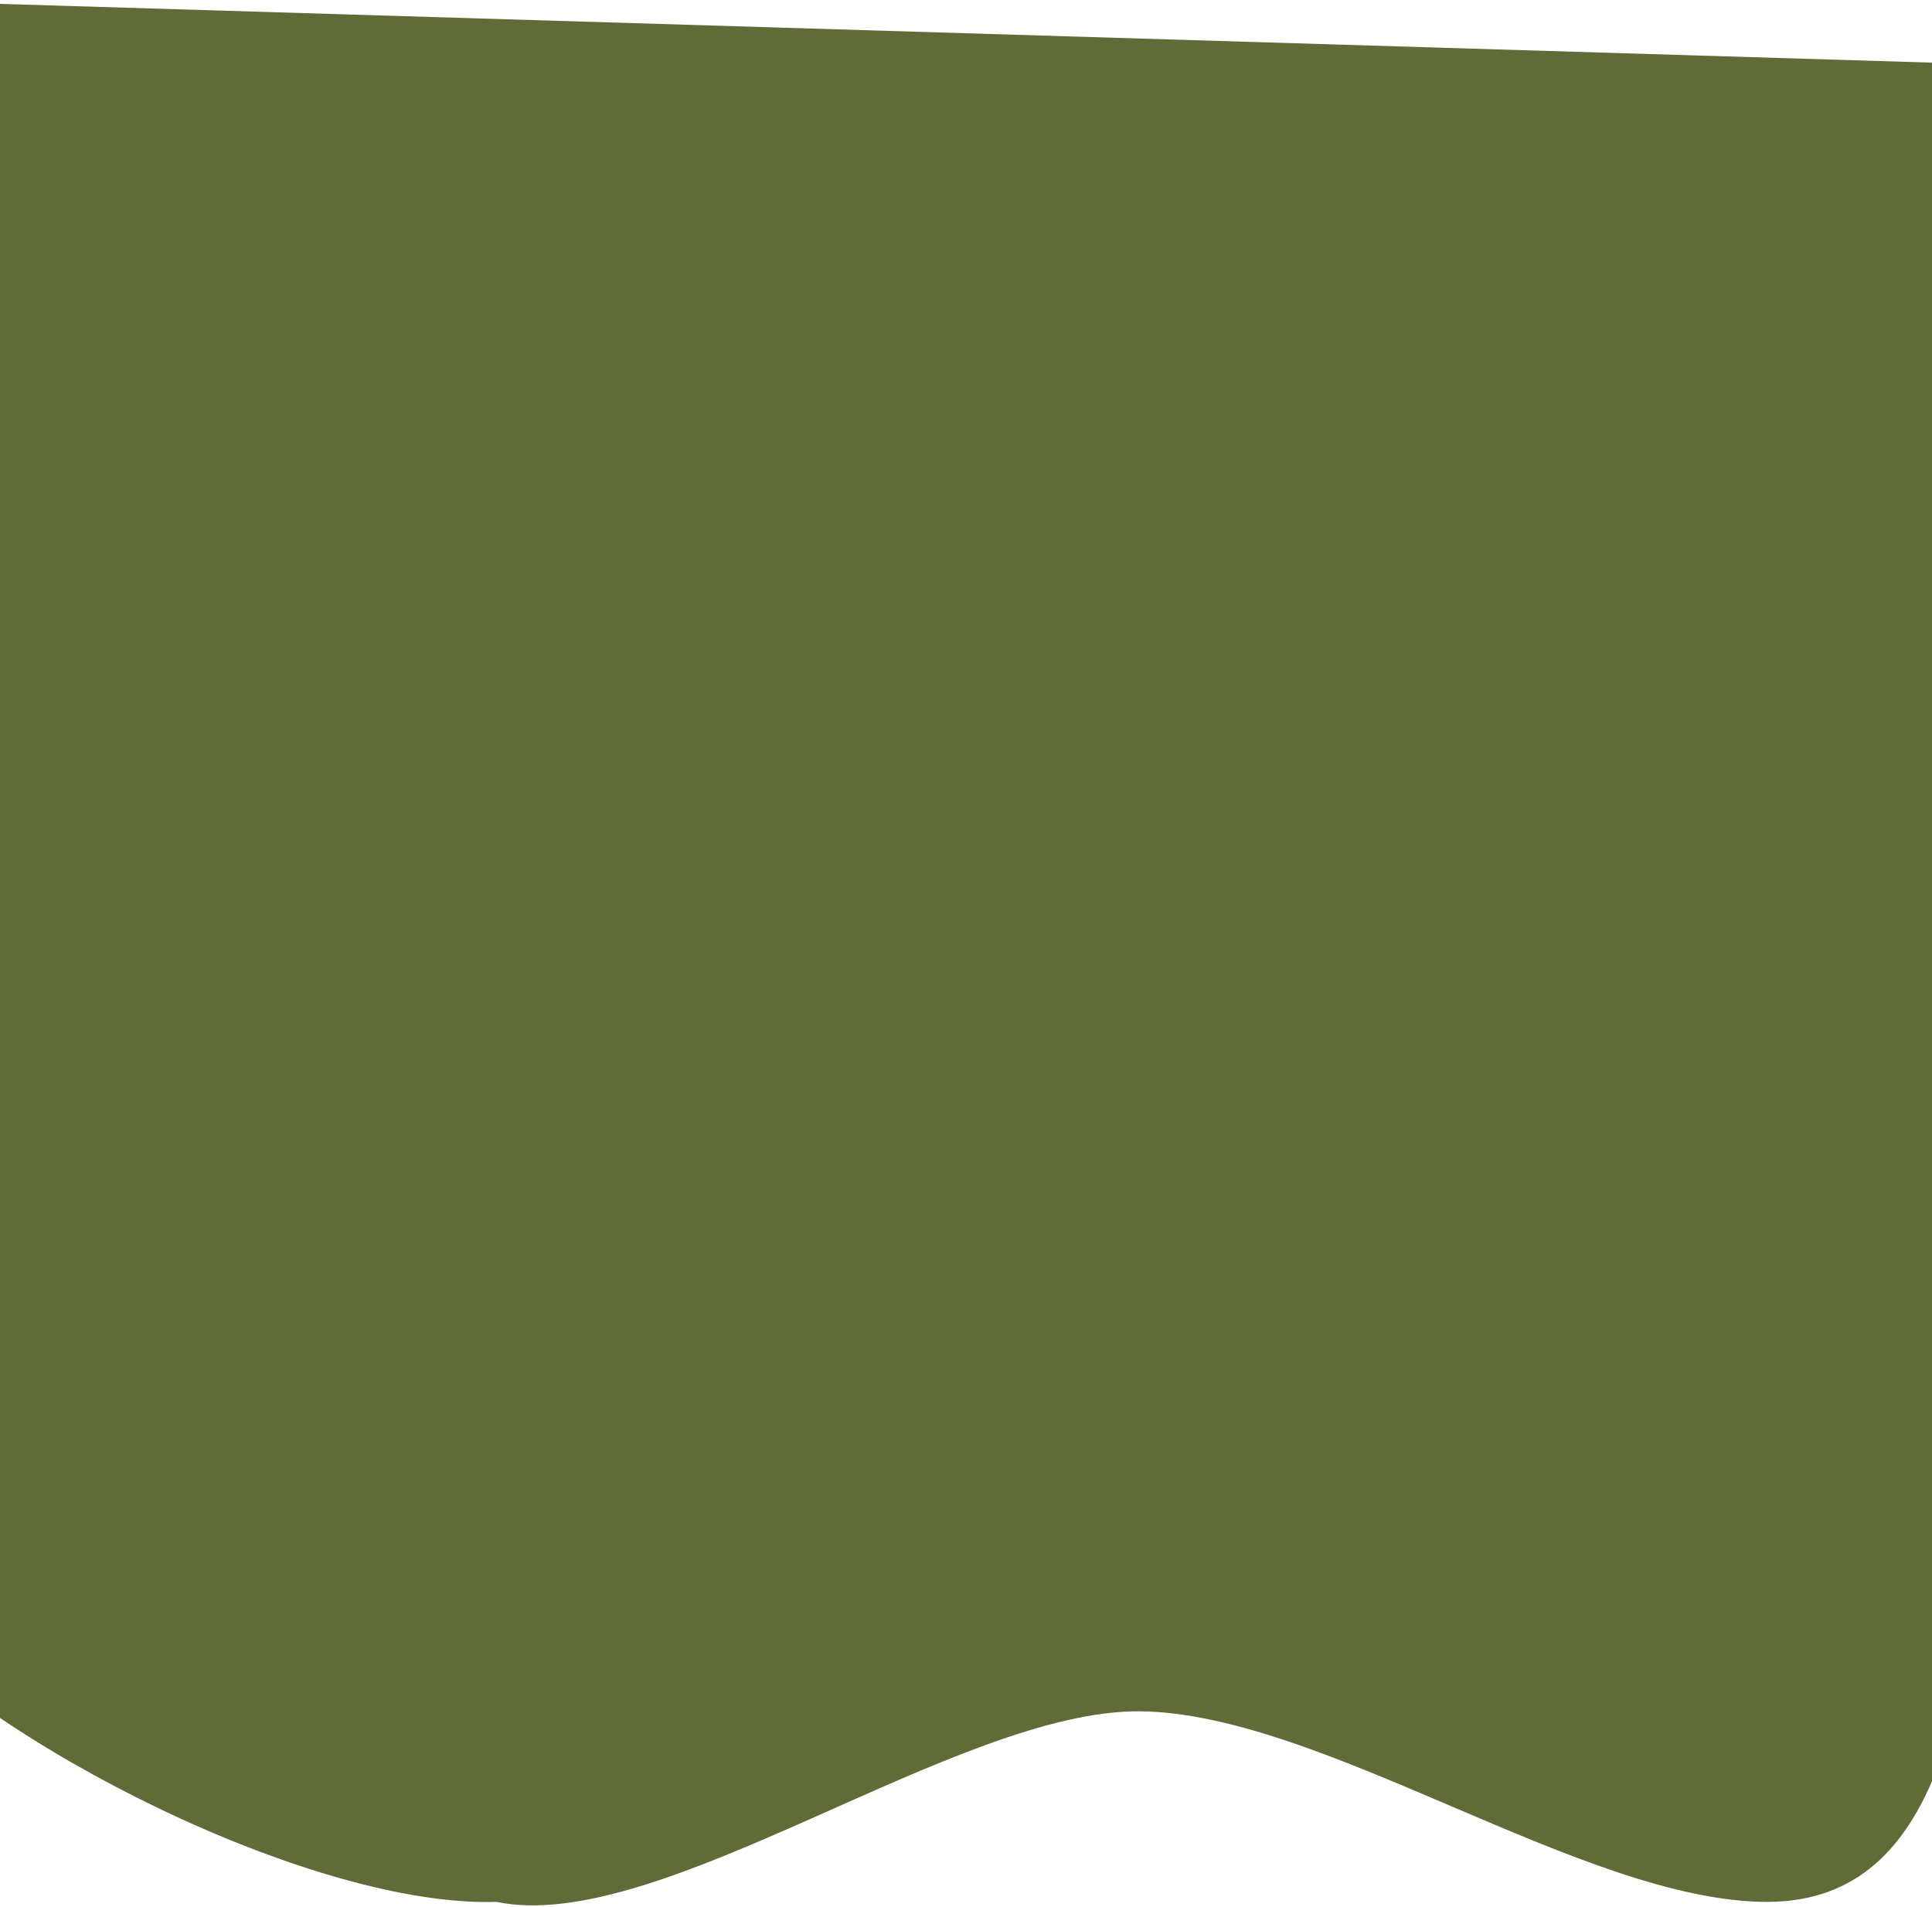
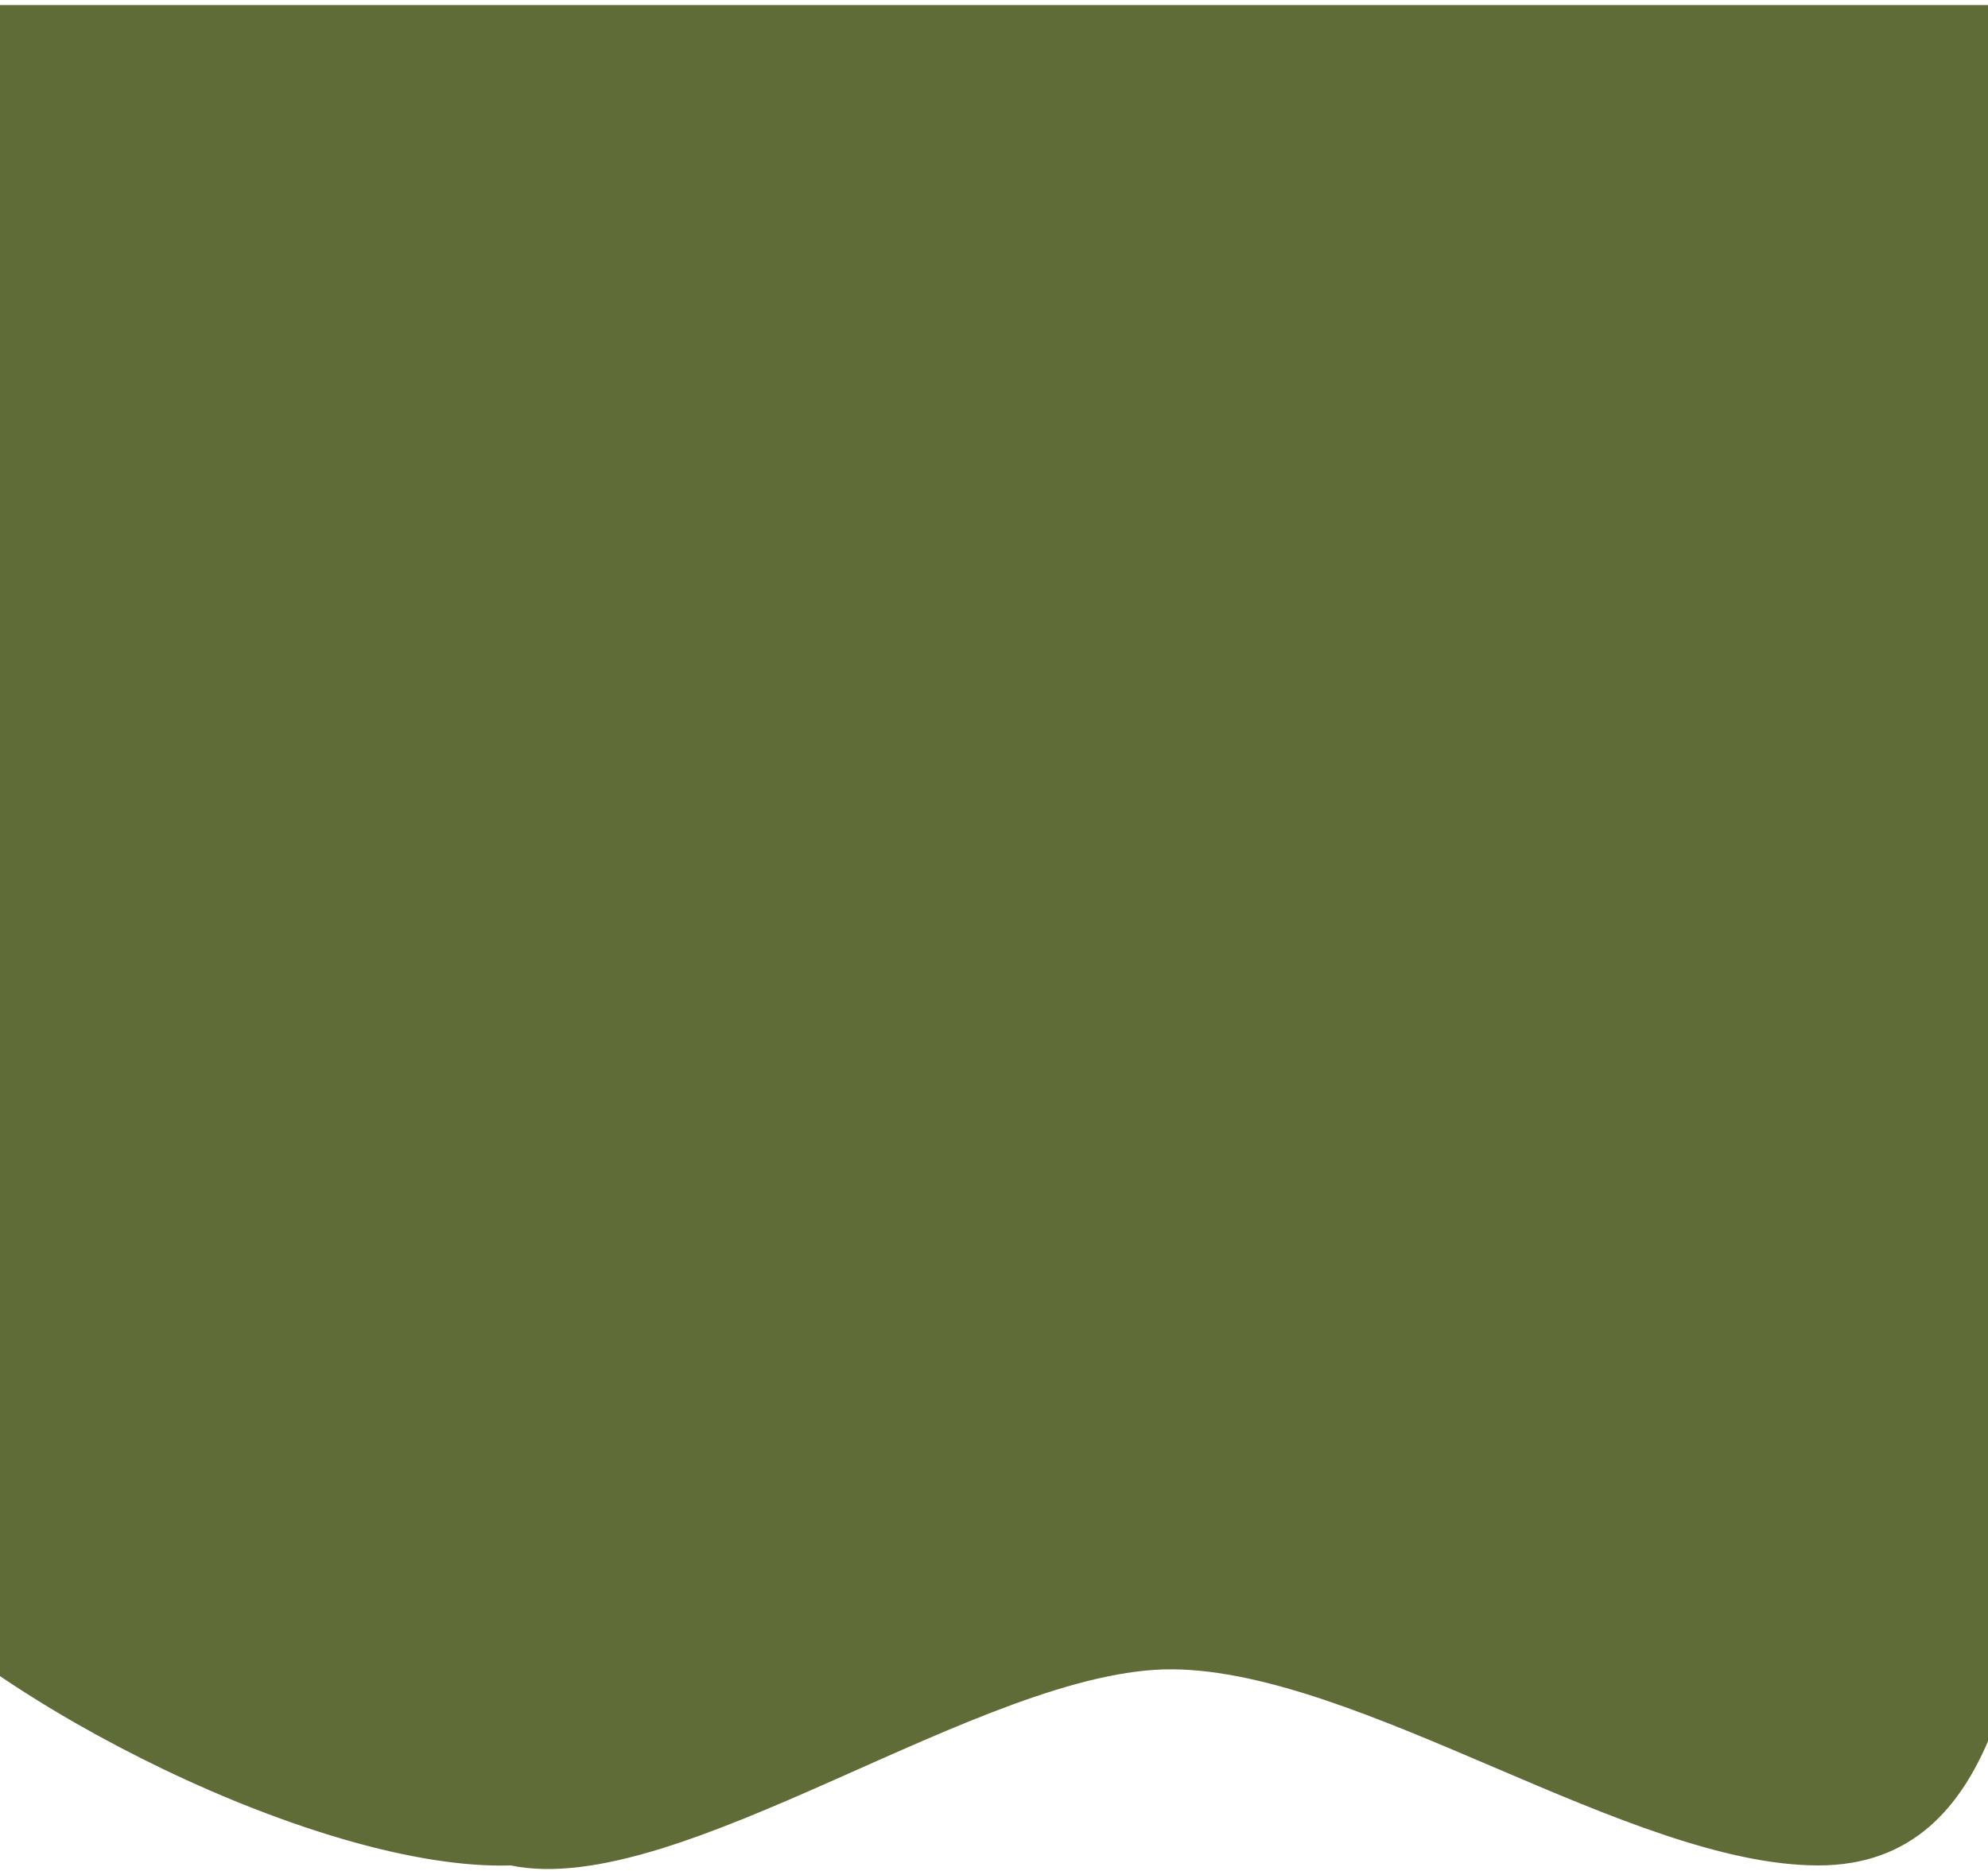
- <svg xmlns="http://www.w3.org/2000/svg" width="390" height="385" viewBox="0 0 390 385" fill="none">
-   <path d="M356.706 383.975C393.644 383.995 395.128 337.975 401.628 315.975L401.628 13L-25.794 -8.8585e-06L-25.794 325C-2.294 352.285 63.267 385.137 100.206 383.975C133.206 390.85 193.133 345.184 230.071 345.5C267.009 345.815 319.768 383.955 356.706 383.975Z" fill="#606C38" />
+ <svg xmlns="http://www.w3.org/2000/svg" width="390" height="367" viewBox="0 0 390 367" fill="none">
+   <path d="M356.706 365.975C393.644 365.995 395.128 319.975 401.628 297.975L401.628 1L-25.794 1L-25.794 307C-2.294 334.285 63.267 367.137 100.206 365.975C133.206 372.85 193.133 327.184 230.071 327.5C267.009 327.815 319.768 365.955 356.706 365.975Z" fill="#606C38" />
</svg>
